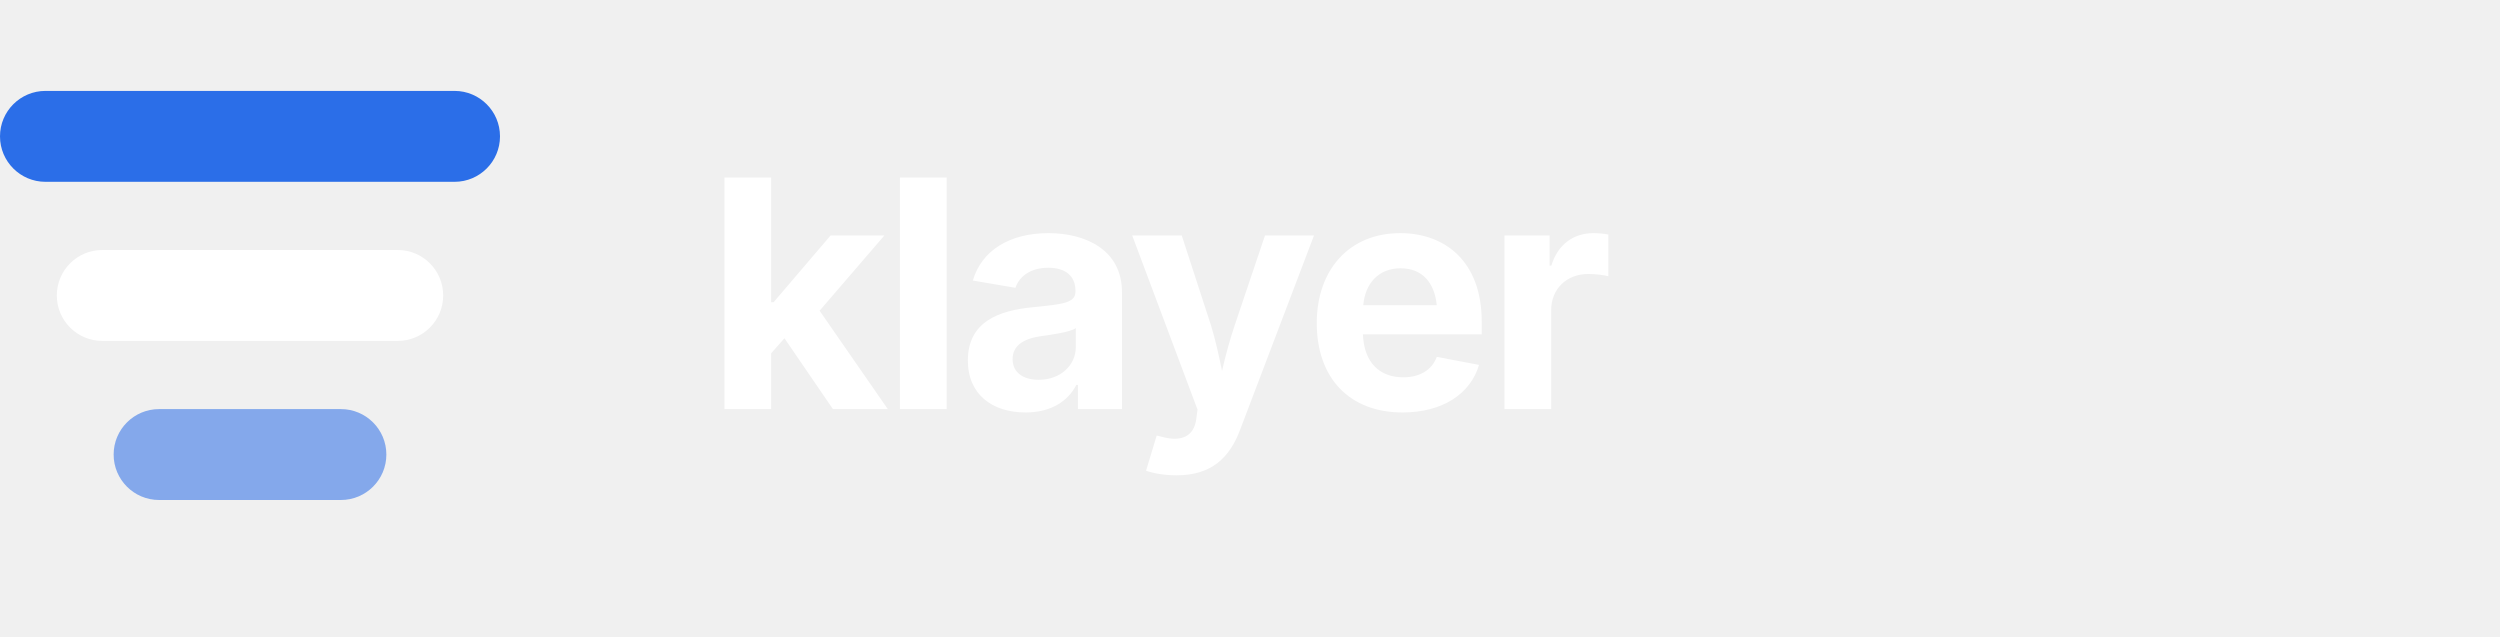
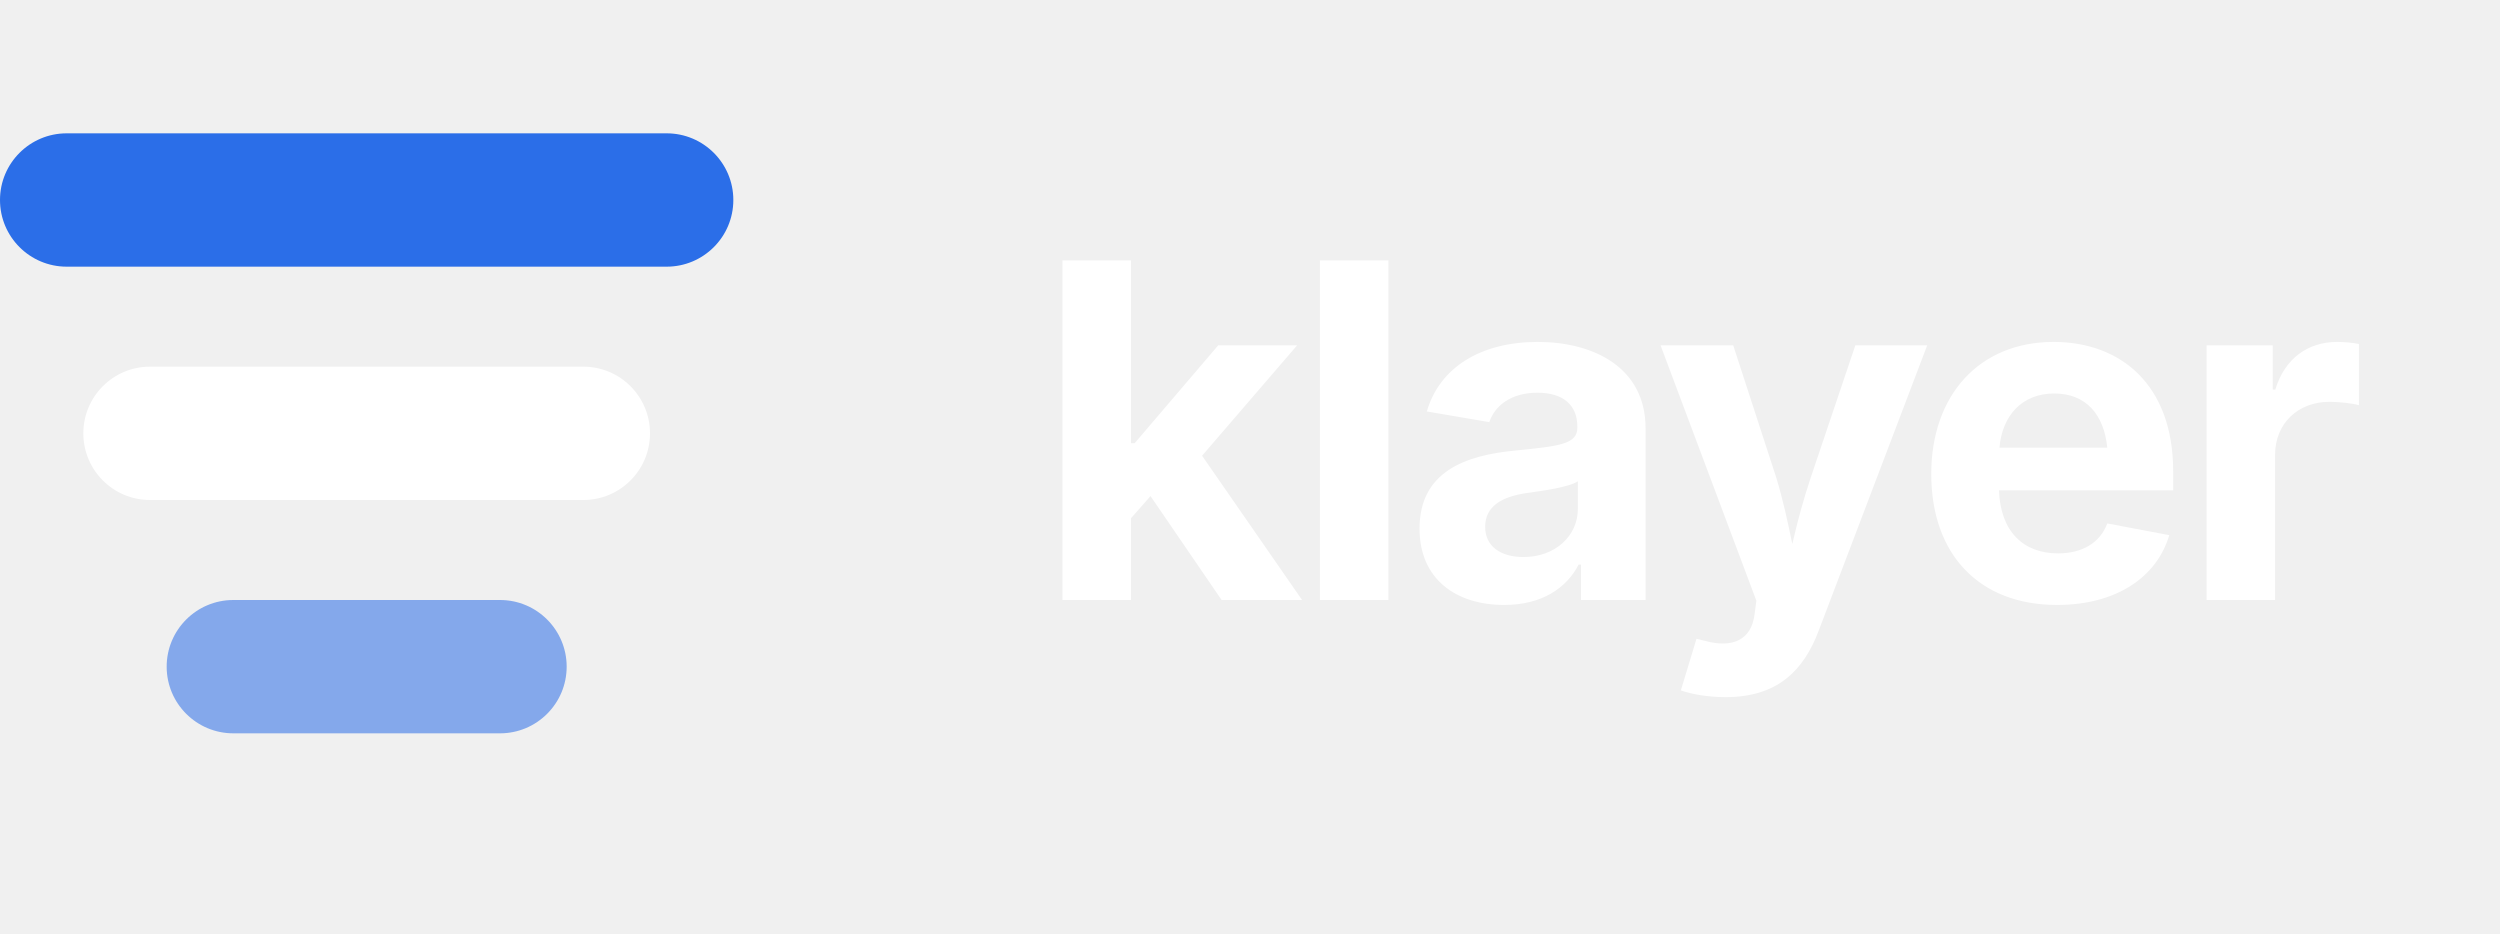
- <svg xmlns="http://www.w3.org/2000/svg" width="220" height="56" viewBox="0 0 220 56" role="img" aria-label="klayer">
+ <svg xmlns="http://www.w3.org/2000/svg" width="150" height="56" viewBox="0 0 150 56" role="img" aria-label="klayer">
  <rect x="0" y="8" width="44" height="8" rx="4" fill="#2B6EE8" />
  <rect x="5" y="22" width="34" height="8" rx="4" fill="#ffffff" />
  <rect x="10" y="36" width="24" height="8" rx="4" fill="#2B6EE8" opacity="0.55" />
  <text x="62" y="36" font-family="-apple-system, 'Segoe UI', system-ui, sans-serif" font-size="28" font-weight="700" fill="#ffffff" letter-spacing="-0.8">klayer</text>
</svg>
